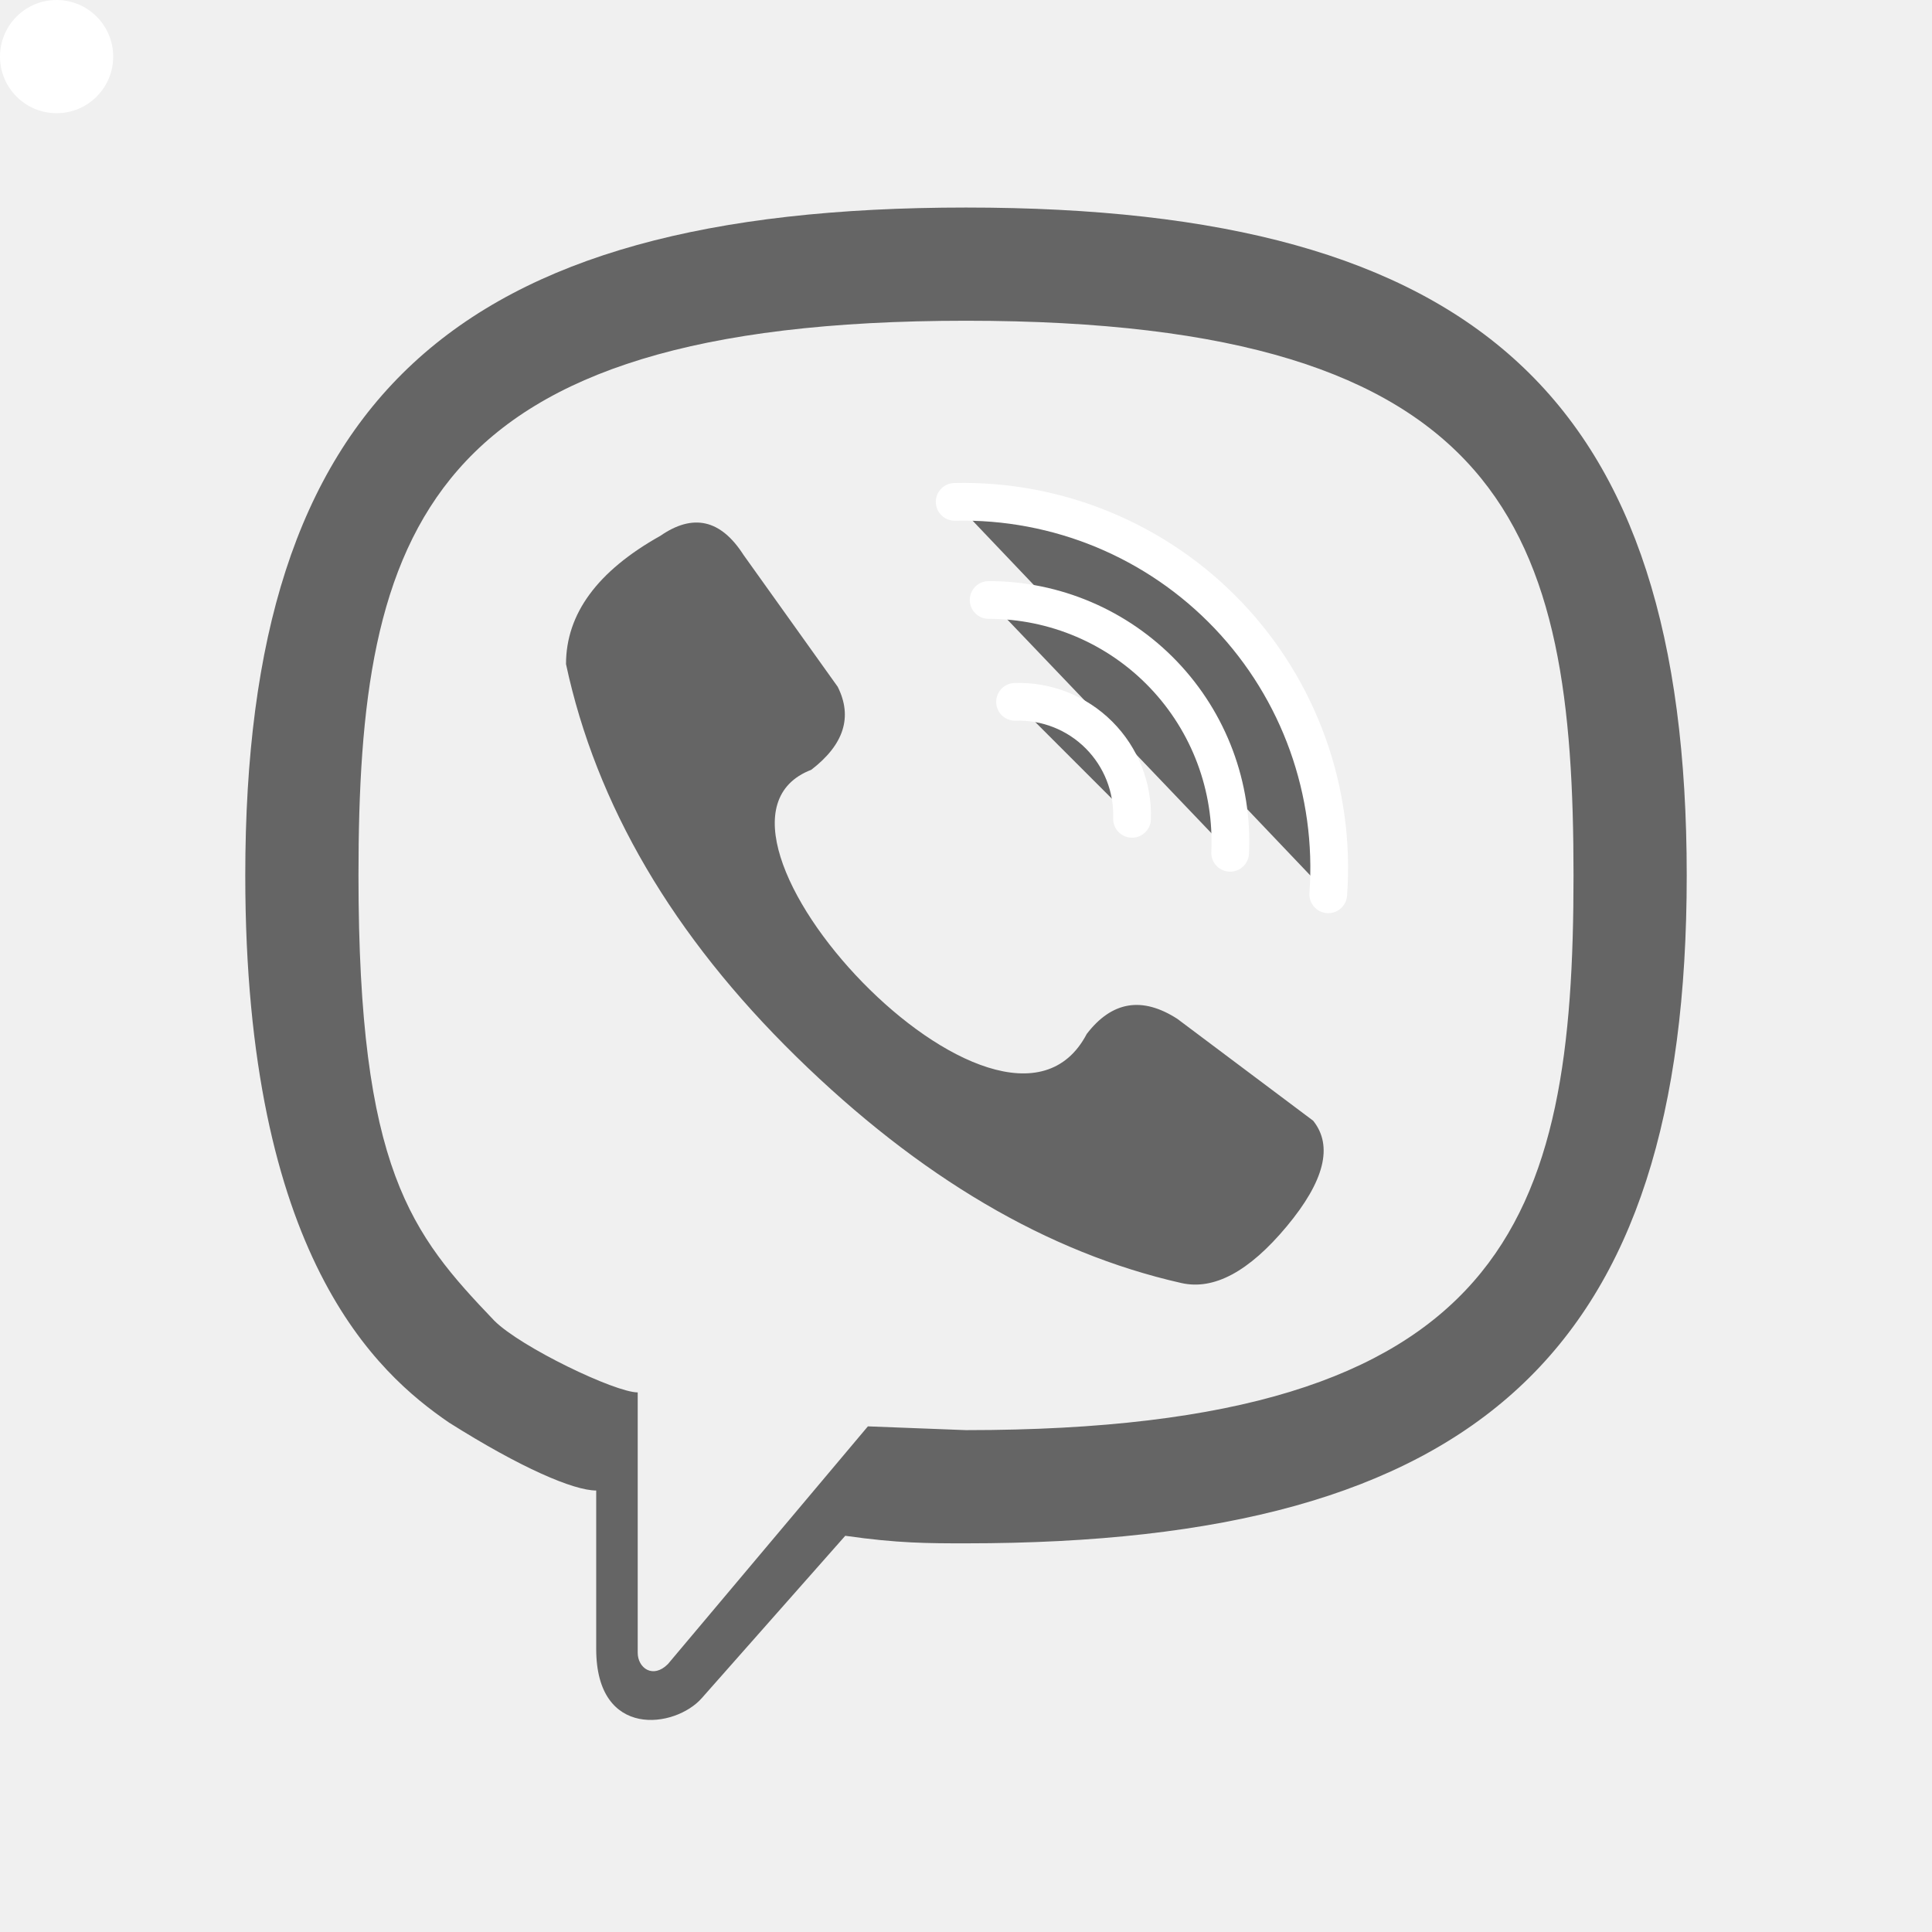
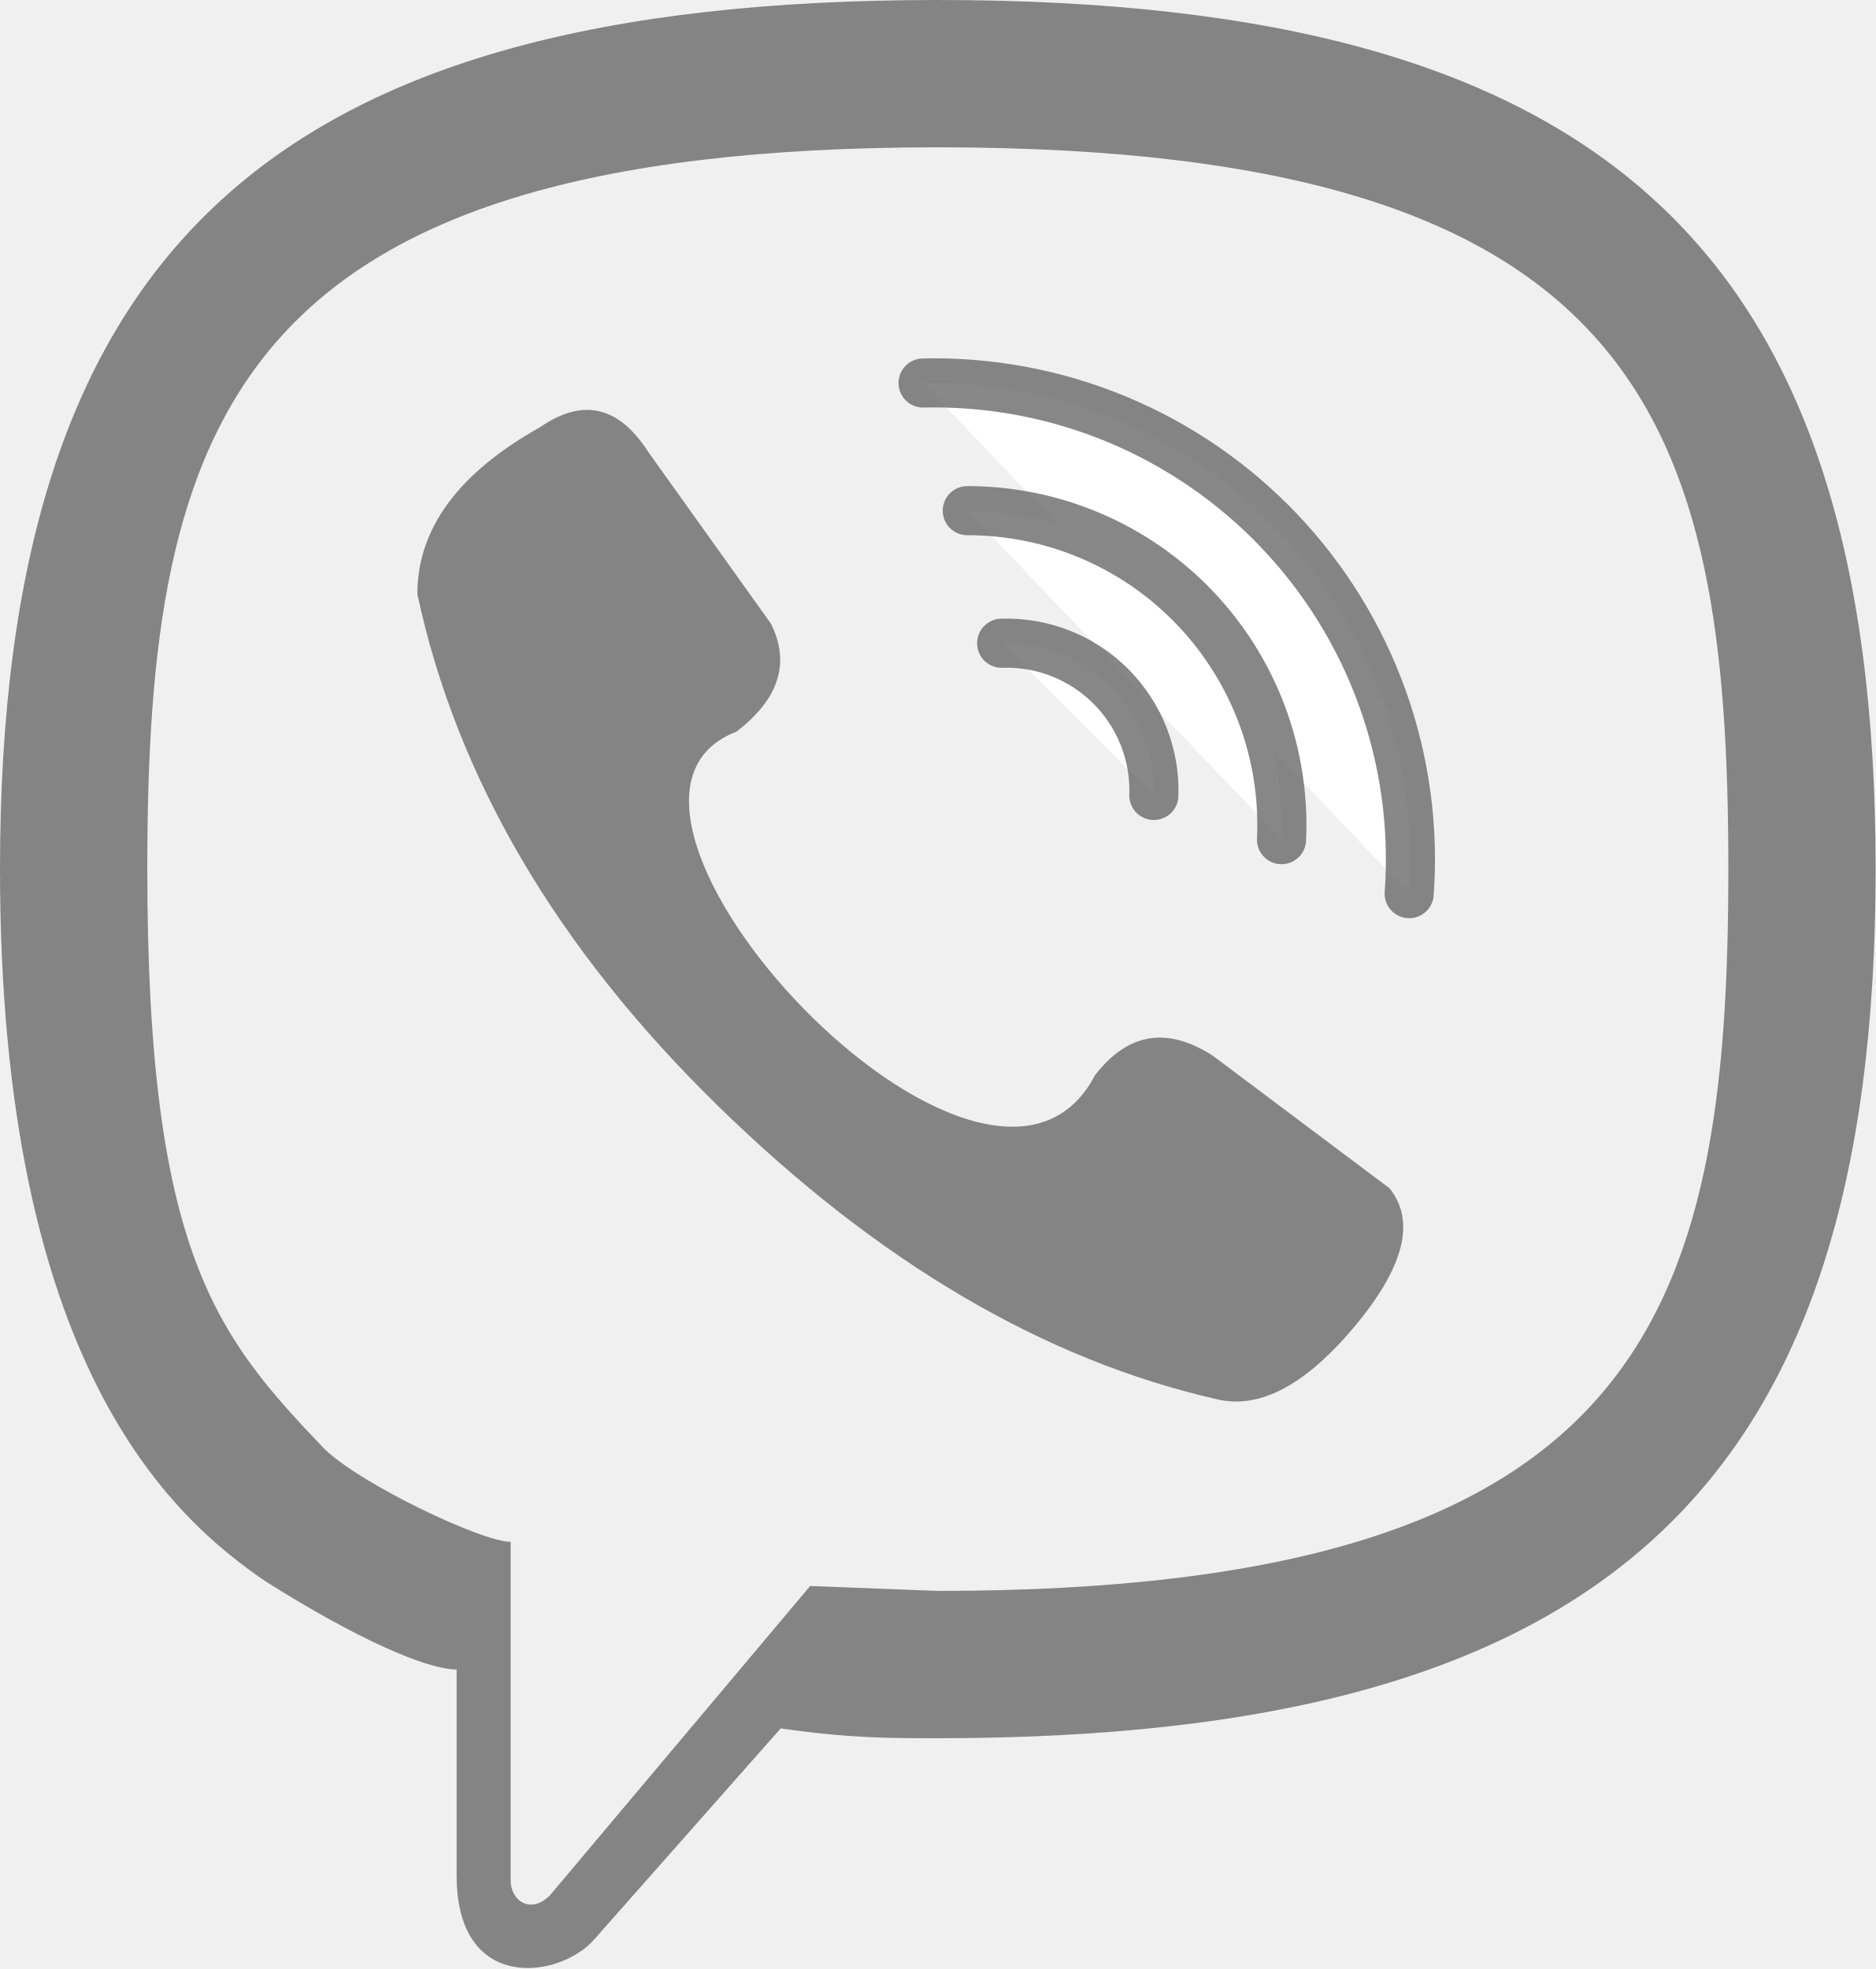
- <svg xmlns="http://www.w3.org/2000/svg" viewBox="0 0 512 512" fill="#656565">
-   <rect width="30" height="30" rx="15%" fill="#fff" />
-   <path fill="#656565" stroke="#fff" stroke-linecap="round" stroke-width="10" d="M269 186a30 30 0 0 1 31 31m-38-58a64 64 0 0 1 64 67m-73-93a97 97 0 0 1 99 104" />
-   <path fill-rule="evenodd" d="M95 232c0-91 17-147 161-147s161 56 161 147-17 147-161 147l-26-1-53 63c-4 4-8 1-8-3v-69c-6 0-31-12-38-19-22-23-36-40-36-118zm-30 0c0-126 55-177 191-177s191 51 191 177-55 177-191 177c-10 0-18 0-32-2l-38 43c-7 8-28 11-28-13v-42c-6 0-20-6-39-18-19-13-54-44-54-145zm223 42q10-13 24-4l36 27q8 10-7 28t-28 15q-53-12-102-60t-61-104q0-20 25-34 13-9 22 5l25 35q6 12-7 22c-39 15 51 112 73 70z" />
+ <svg xmlns="http://www.w3.org/2000/svg" width="382" height="401" viewBox="0 0 382 401" fill="none">
+   <path d="M204 131C208.109 130.861 212.202 131.567 216.026 133.076C219.85 134.584 223.324 136.863 226.23 139.77C229.137 142.677 231.416 146.15 232.924 149.974C234.433 153.798 235.139 157.892 235 162M197 104C205.663 103.991 214.238 105.74 222.205 109.142C230.172 112.544 237.366 117.529 243.349 123.793C249.333 130.058 253.983 137.472 257.017 145.586C260.051 153.701 261.406 162.346 261 171M188 78C201.516 77.686 214.949 80.201 227.437 85.383C239.924 90.566 251.19 98.302 260.512 108.094C269.834 117.887 277.006 129.52 281.567 142.248C286.129 154.975 287.979 168.515 287 182" fill="white" />
+   <path d="M204 131C208.109 130.861 212.202 131.567 216.026 133.076C219.85 134.584 223.324 136.863 226.23 139.77C229.137 142.677 231.416 146.15 232.924 149.974C234.433 153.798 235.139 157.892 235 162M197 104C205.663 103.991 214.238 105.74 222.205 109.142C230.172 112.544 237.366 117.529 243.349 123.793C249.333 130.058 253.983 137.472 257.017 145.586C260.051 153.701 261.406 162.346 261 171M188 78C201.516 77.686 214.949 80.201 227.437 85.383C239.924 90.566 251.19 98.302 260.512 108.094C269.834 117.887 277.006 129.52 281.567 142.248C286.129 154.975 287.979 168.515 287 182" stroke="#656565" stroke-opacity="0.78" stroke-width="10" stroke-linecap="round" />
+   <path fill-rule="evenodd" clip-rule="evenodd" d="M30 177C30 86 47 30 191 30C335 30 352 86 352 177C352 268 335 324 191 324L165 323L112 386C108 390 104 387 104 383V314C98 314 73 302 66 295C44 272 30 255 30 177ZM0 177C0 51 55 0 191 0C327 0 382 51 382 177C382 303 327 354 191 354C181 354 173 354 159 352L121 395C114 403 93 406 93 382V340C87 340 73 334 54 322C35 309 0 278 0 177ZM223 219C229.667 210.333 237.667 209 247 215L283 242C288.333 248.667 286 258 276 270C266 282 256.667 287 248 285C212.667 277 178.667 257 146 225C113.333 193 93 158.333 85 121C85 107.667 93.333 96.333 110 87C118.667 81 126 82.667 132 92L157 127C161 135 158.667 142.333 150 149C111 164 201 261 223 219Z" fill="#656565" fill-opacity="0.78" />
</svg>
